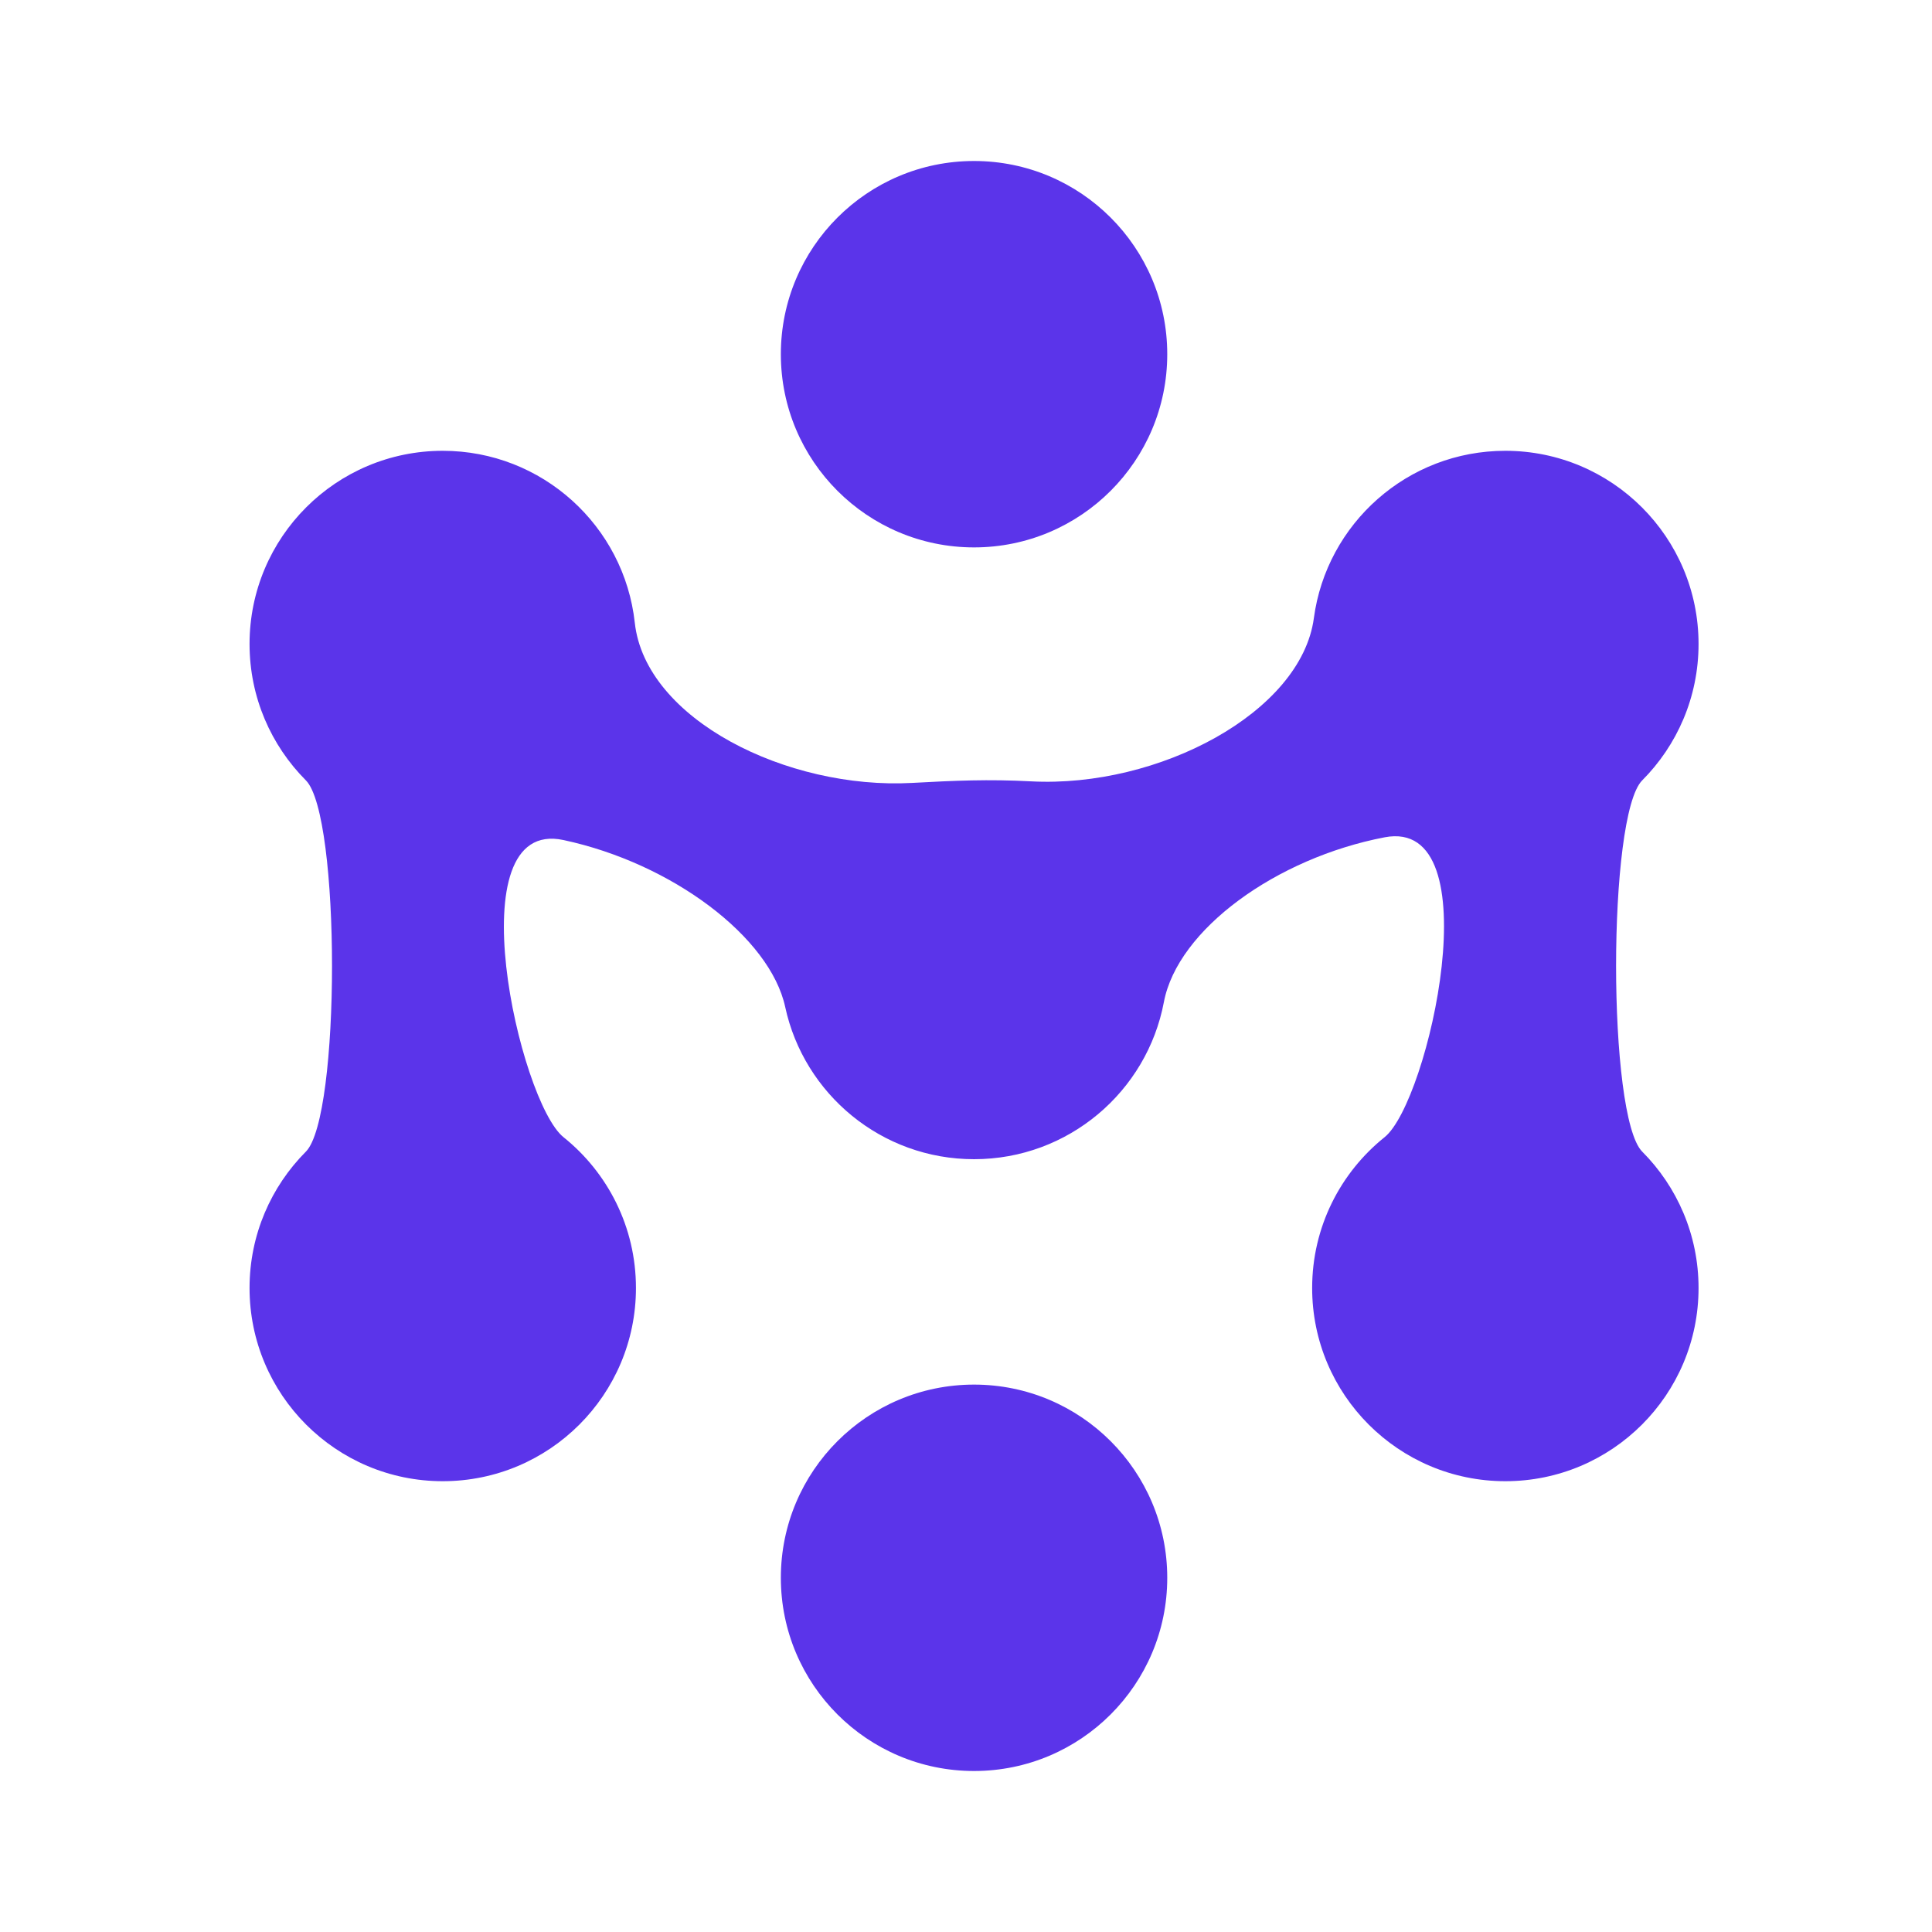
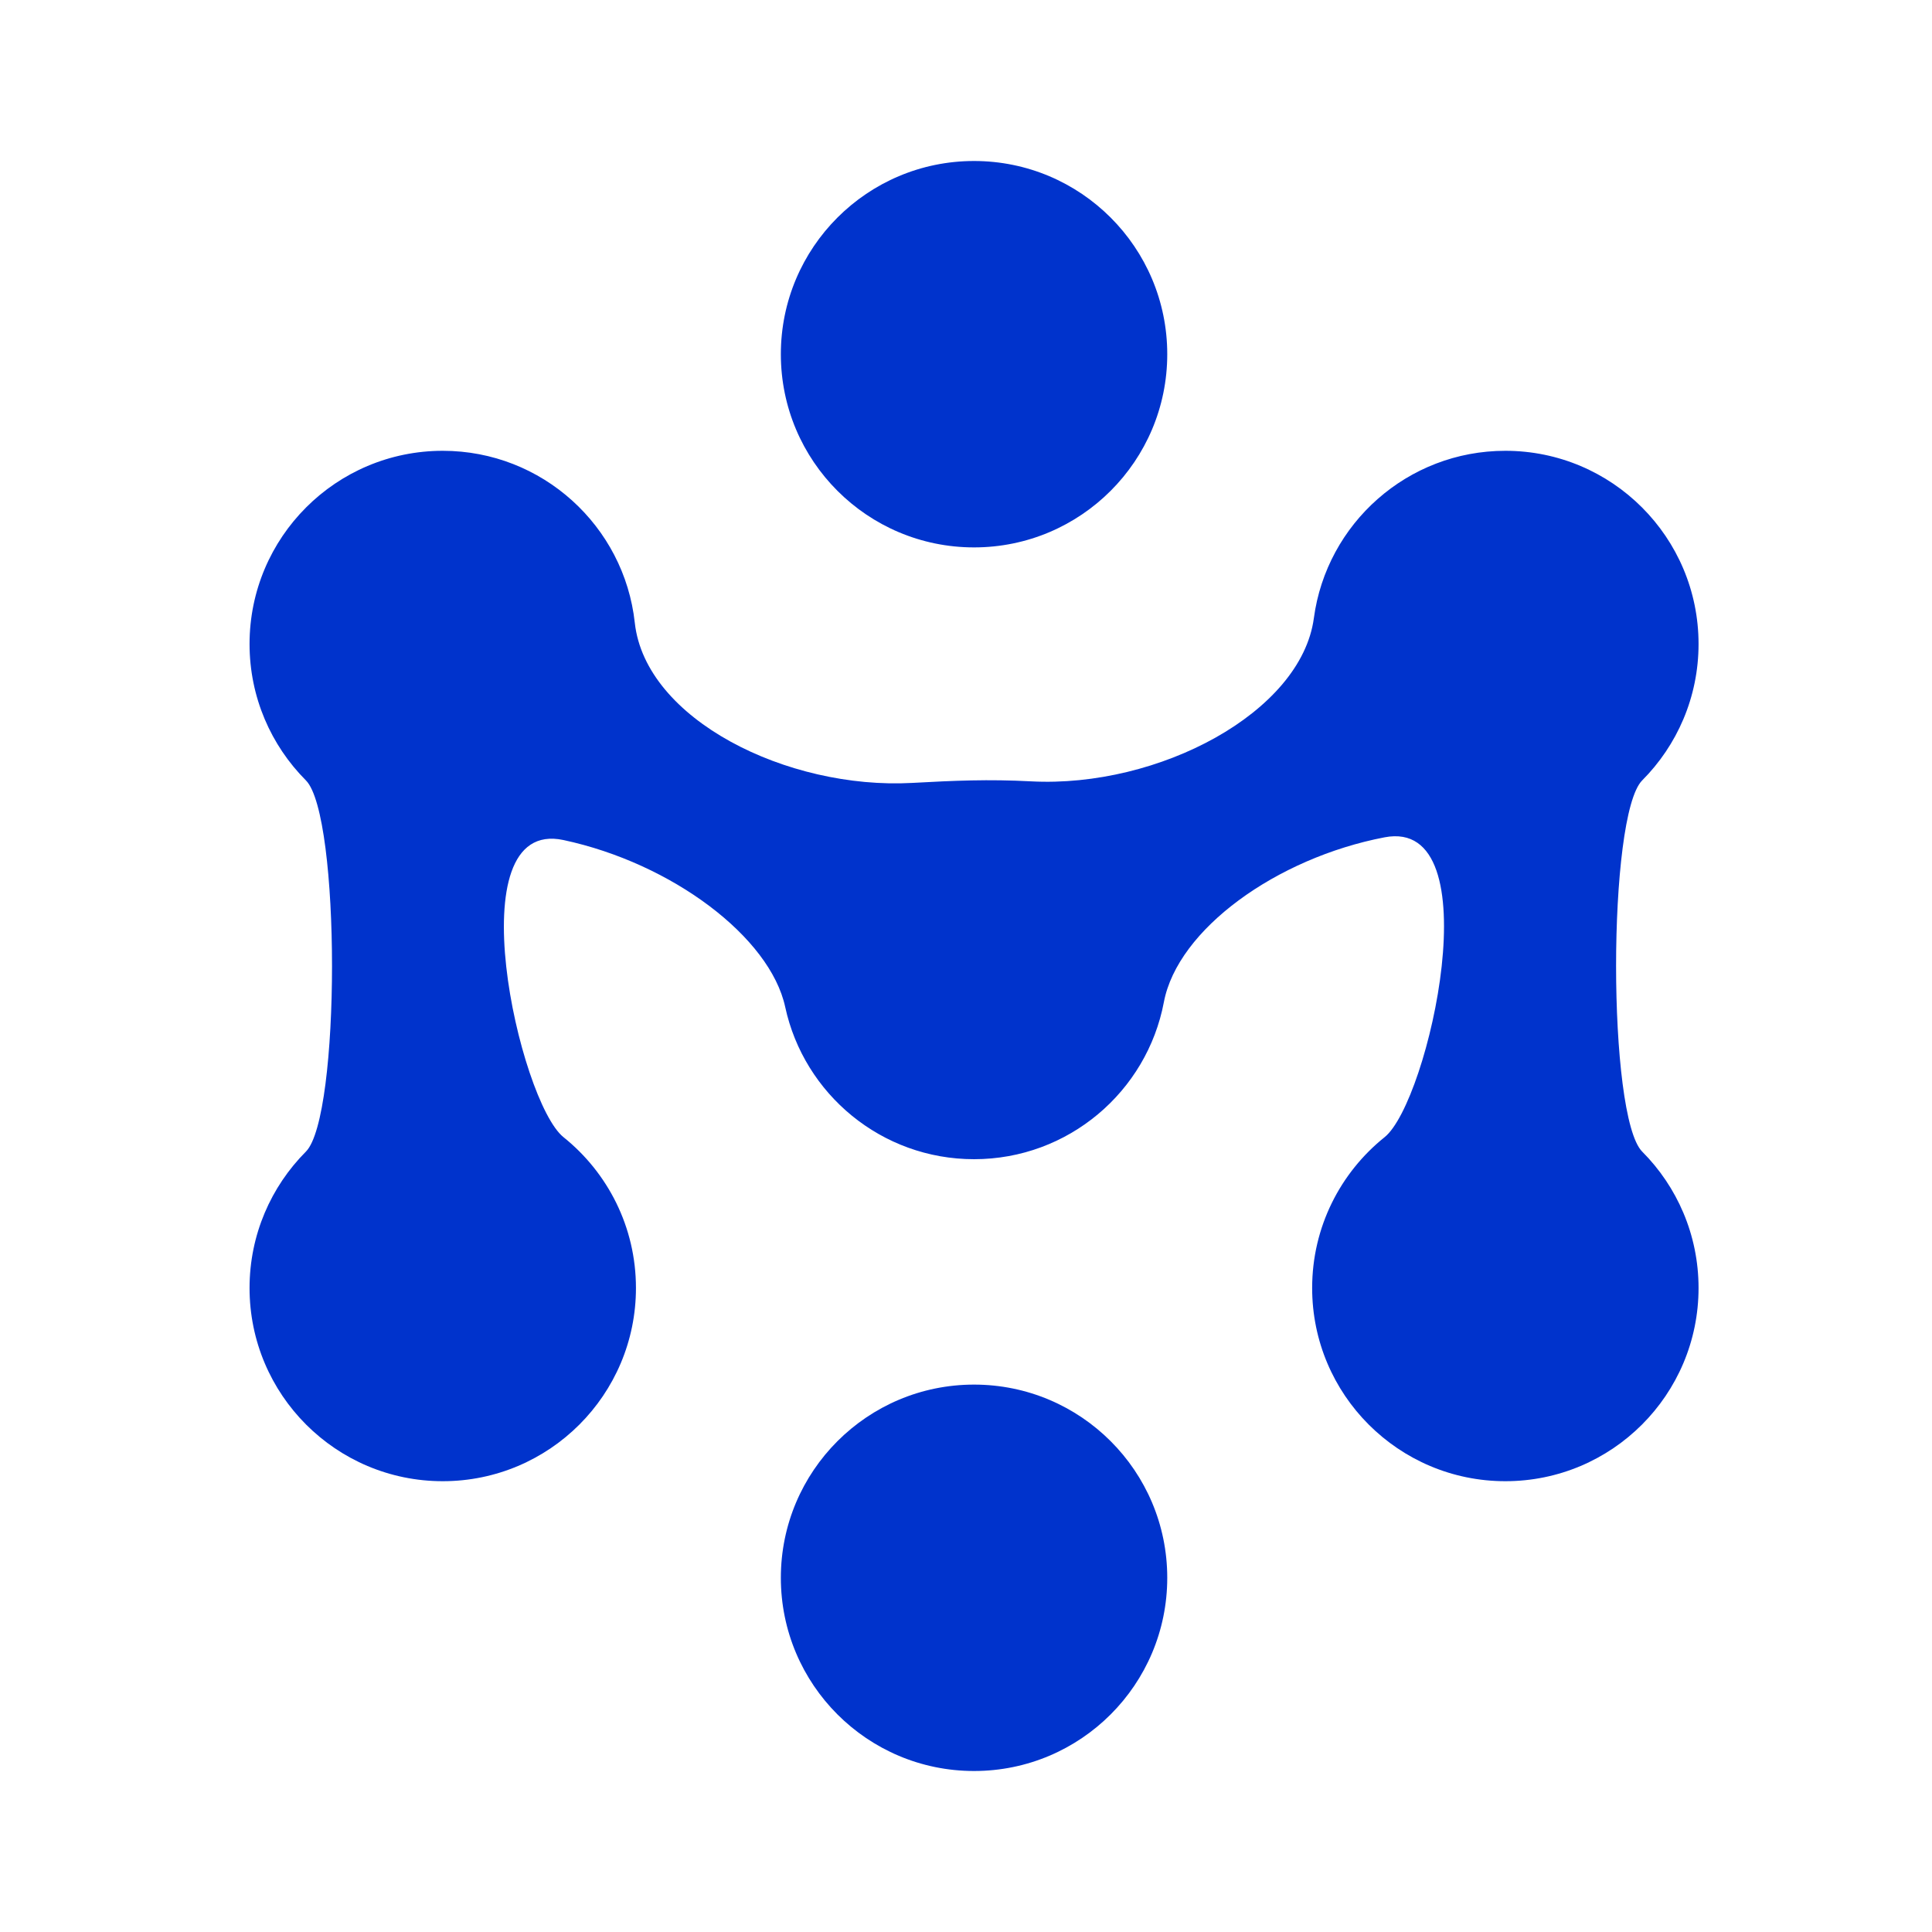
<svg xmlns="http://www.w3.org/2000/svg" width="120" height="120" viewBox="0 0 120 120" fill="none">
-   <circle cx="60.5" cy="98" r="12" transform="rotate(90 60.5 98)" fill="#5B34EA" />
-   <circle cx="60.5" cy="22" r="12" transform="rotate(90 60.5 22)" fill="#5B34EA" />
-   <path d="M15.5 40C15.5 43.306 16.837 46.3 19 48.471C21.163 50.641 21.163 69.359 19 71.529C16.837 73.7 15.5 76.694 15.5 80C15.5 86.627 20.873 92 27.5 92C34.127 92 39.5 86.627 39.5 80C39.5 76.21 37.743 72.831 35 70.632C32.257 68.433 28.259 50.736 35 52.177C41.741 53.618 47.831 58.203 48.771 62.549C49.94 67.952 54.747 72 60.5 72C66.36 72 71.24 67.799 72.29 62.244C73.146 57.722 79.288 53.293 86 52.007C92.712 50.722 88.743 68.433 86 70.632C83.257 72.831 81.5 76.21 81.5 80C81.5 86.627 86.873 92 93.5 92C100.127 92 105.5 86.627 105.5 80C105.5 76.694 104.163 73.7 102 71.529C99.837 69.359 99.837 50.641 102 48.471C104.163 46.3 105.5 43.306 105.5 40C105.5 33.373 100.127 28 93.5 28C87.418 28 82.394 32.524 81.607 38.39C80.82 44.256 71.952 48.947 64.042 48.531C61.401 48.392 59.294 48.483 56.659 48.628C48.901 49.054 40.086 44.686 39.428 38.68C38.771 32.674 33.681 28 27.5 28C20.873 28 15.5 33.373 15.5 40Z" fill="#5B34EA" />
+   <circle cx="60.5" cy="98" r="12" transform="rotate(90 60.5 98)" fill="#0033CC" />
+   <circle cx="60.5" cy="22" r="12" transform="rotate(90 60.5 22)" fill="#0033CC" />
+   <path d="M15.5 40C15.5 43.306 16.837 46.3 19 48.471C21.163 50.641 21.163 69.359 19 71.529C16.837 73.7 15.5 76.694 15.5 80C15.5 86.627 20.873 92 27.5 92C34.127 92 39.5 86.627 39.5 80C39.5 76.21 37.743 72.831 35 70.632C32.257 68.433 28.259 50.736 35 52.177C41.741 53.618 47.831 58.203 48.771 62.549C49.94 67.952 54.747 72 60.5 72C66.36 72 71.24 67.799 72.29 62.244C73.146 57.722 79.288 53.293 86 52.007C92.712 50.722 88.743 68.433 86 70.632C83.257 72.831 81.5 76.21 81.5 80C81.5 86.627 86.873 92 93.5 92C100.127 92 105.5 86.627 105.5 80C105.5 76.694 104.163 73.7 102 71.529C99.837 69.359 99.837 50.641 102 48.471C104.163 46.3 105.5 43.306 105.5 40C105.5 33.373 100.127 28 93.5 28C87.418 28 82.394 32.524 81.607 38.39C80.82 44.256 71.952 48.947 64.042 48.531C61.401 48.392 59.294 48.483 56.659 48.628C48.901 49.054 40.086 44.686 39.428 38.68C38.771 32.674 33.681 28 27.5 28C20.873 28 15.5 33.373 15.5 40Z" fill="#0033CC" />
</svg>
